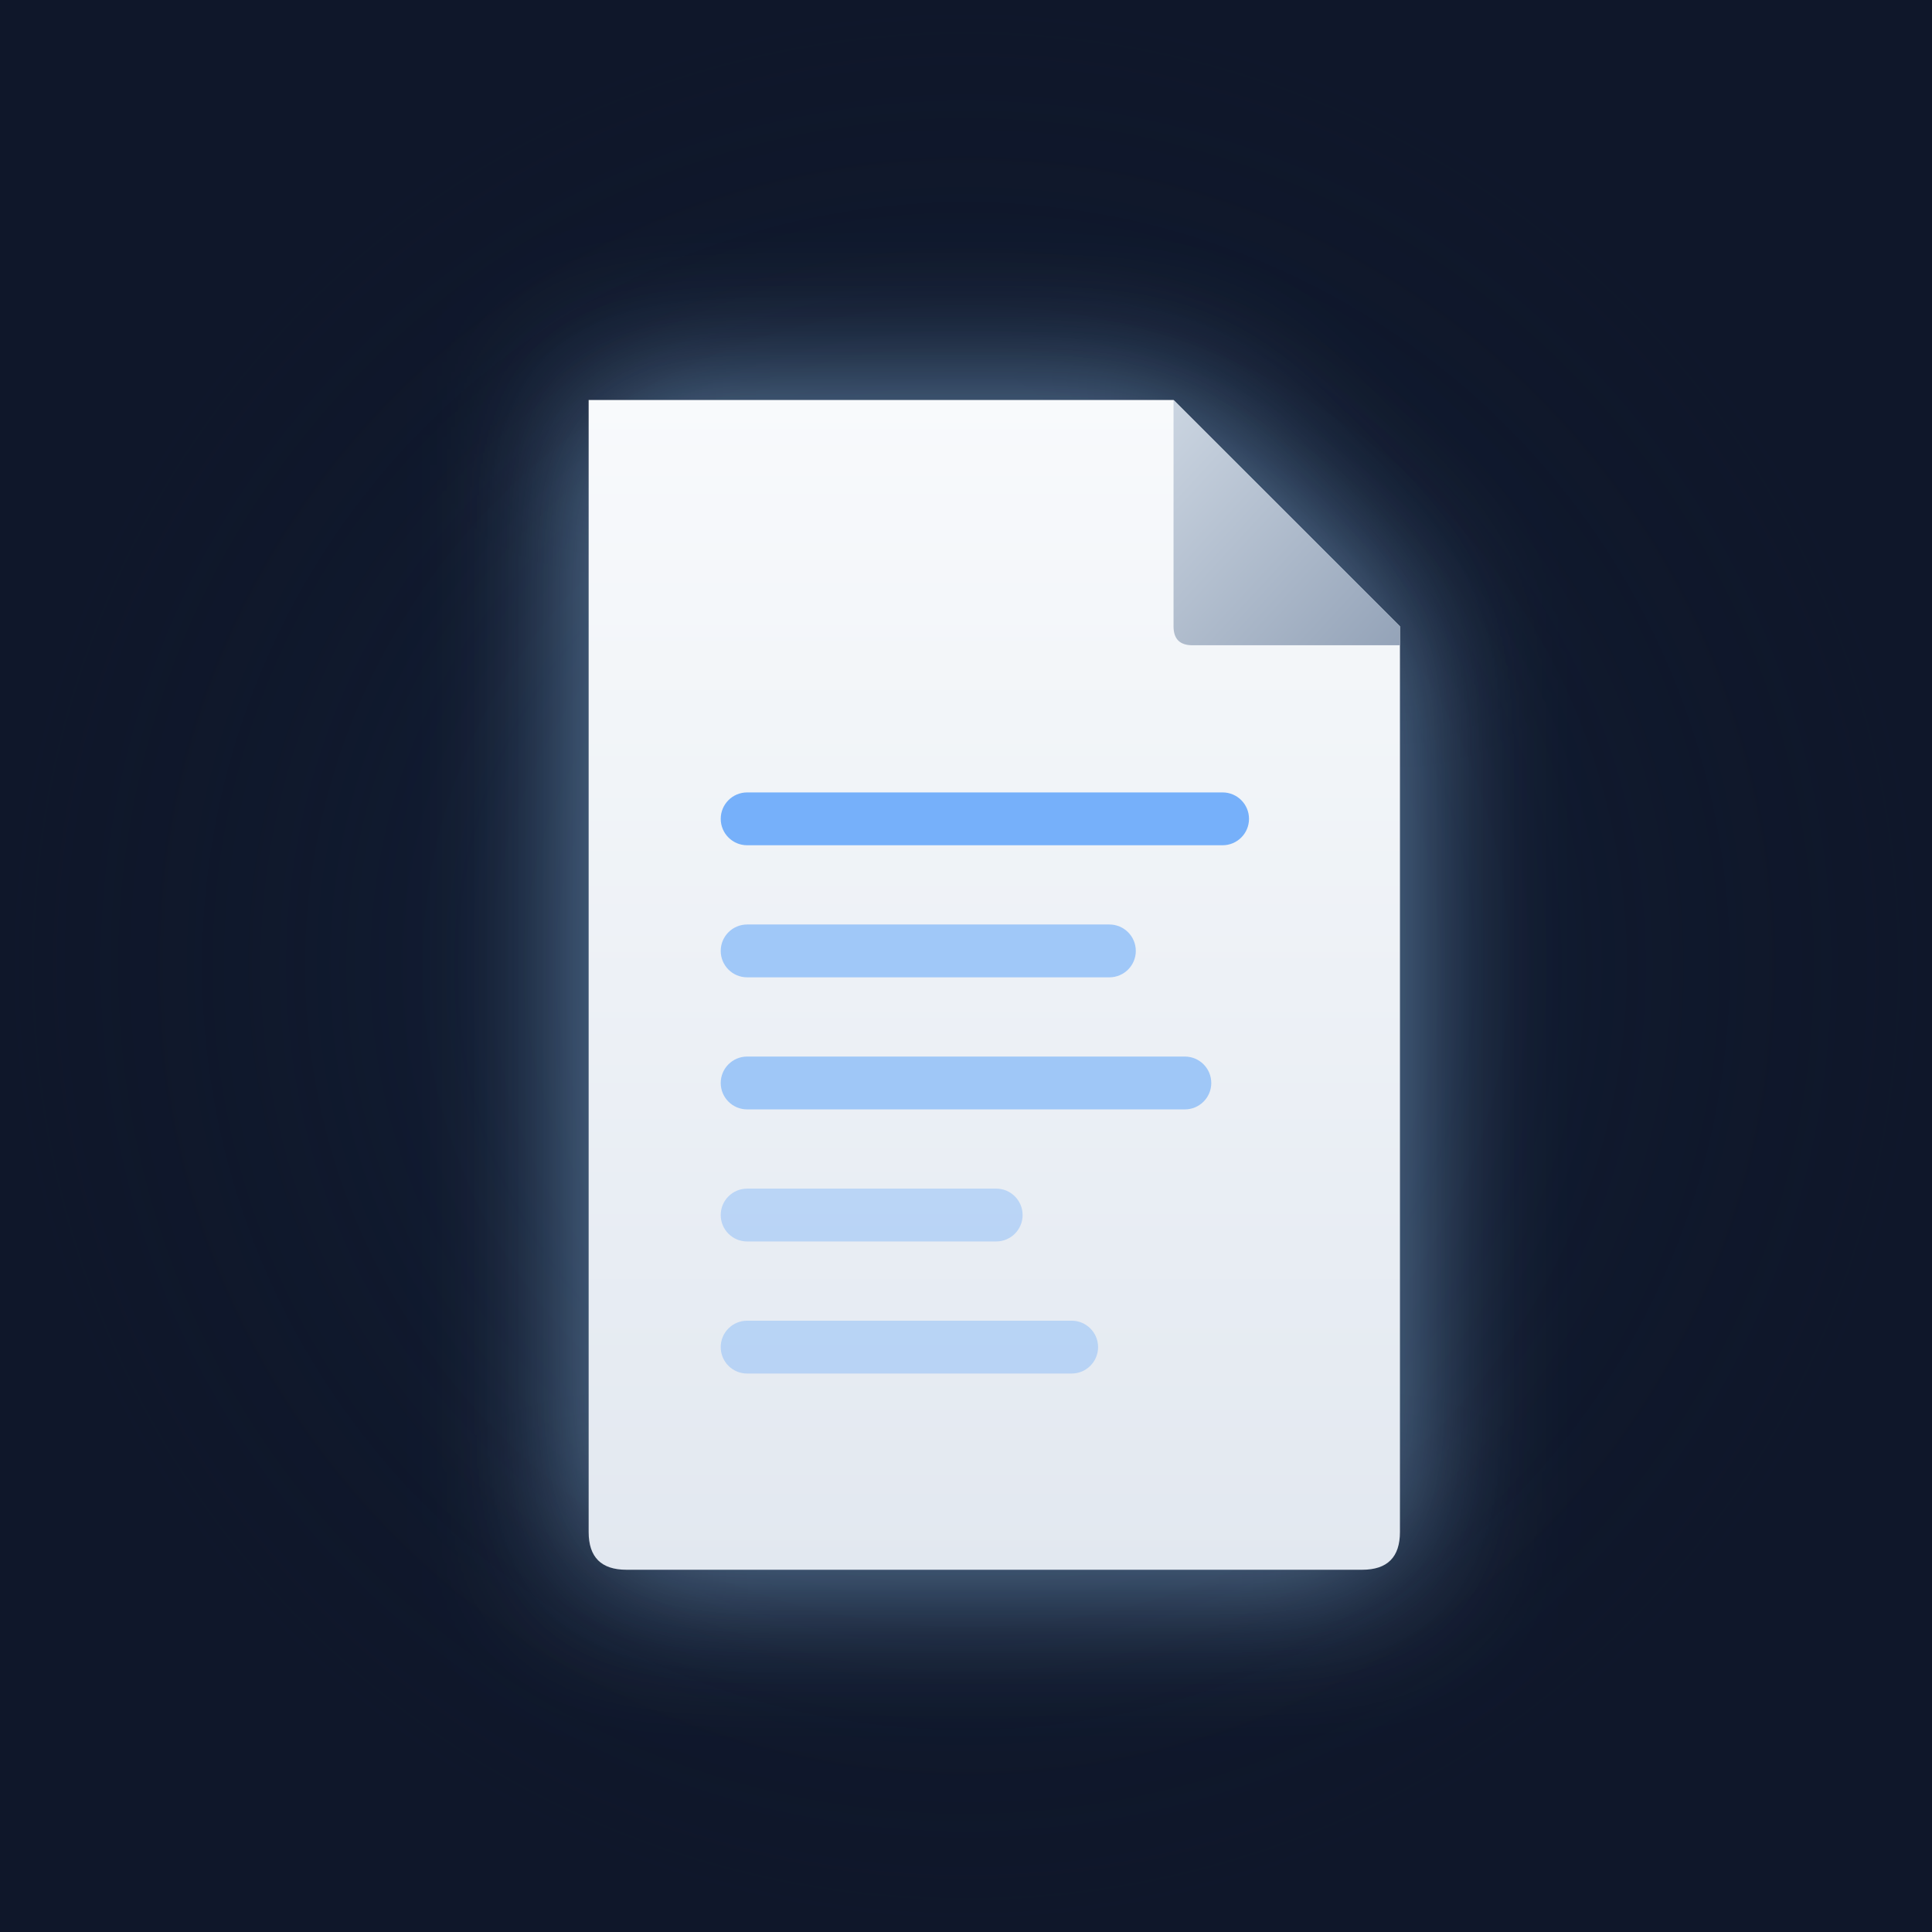
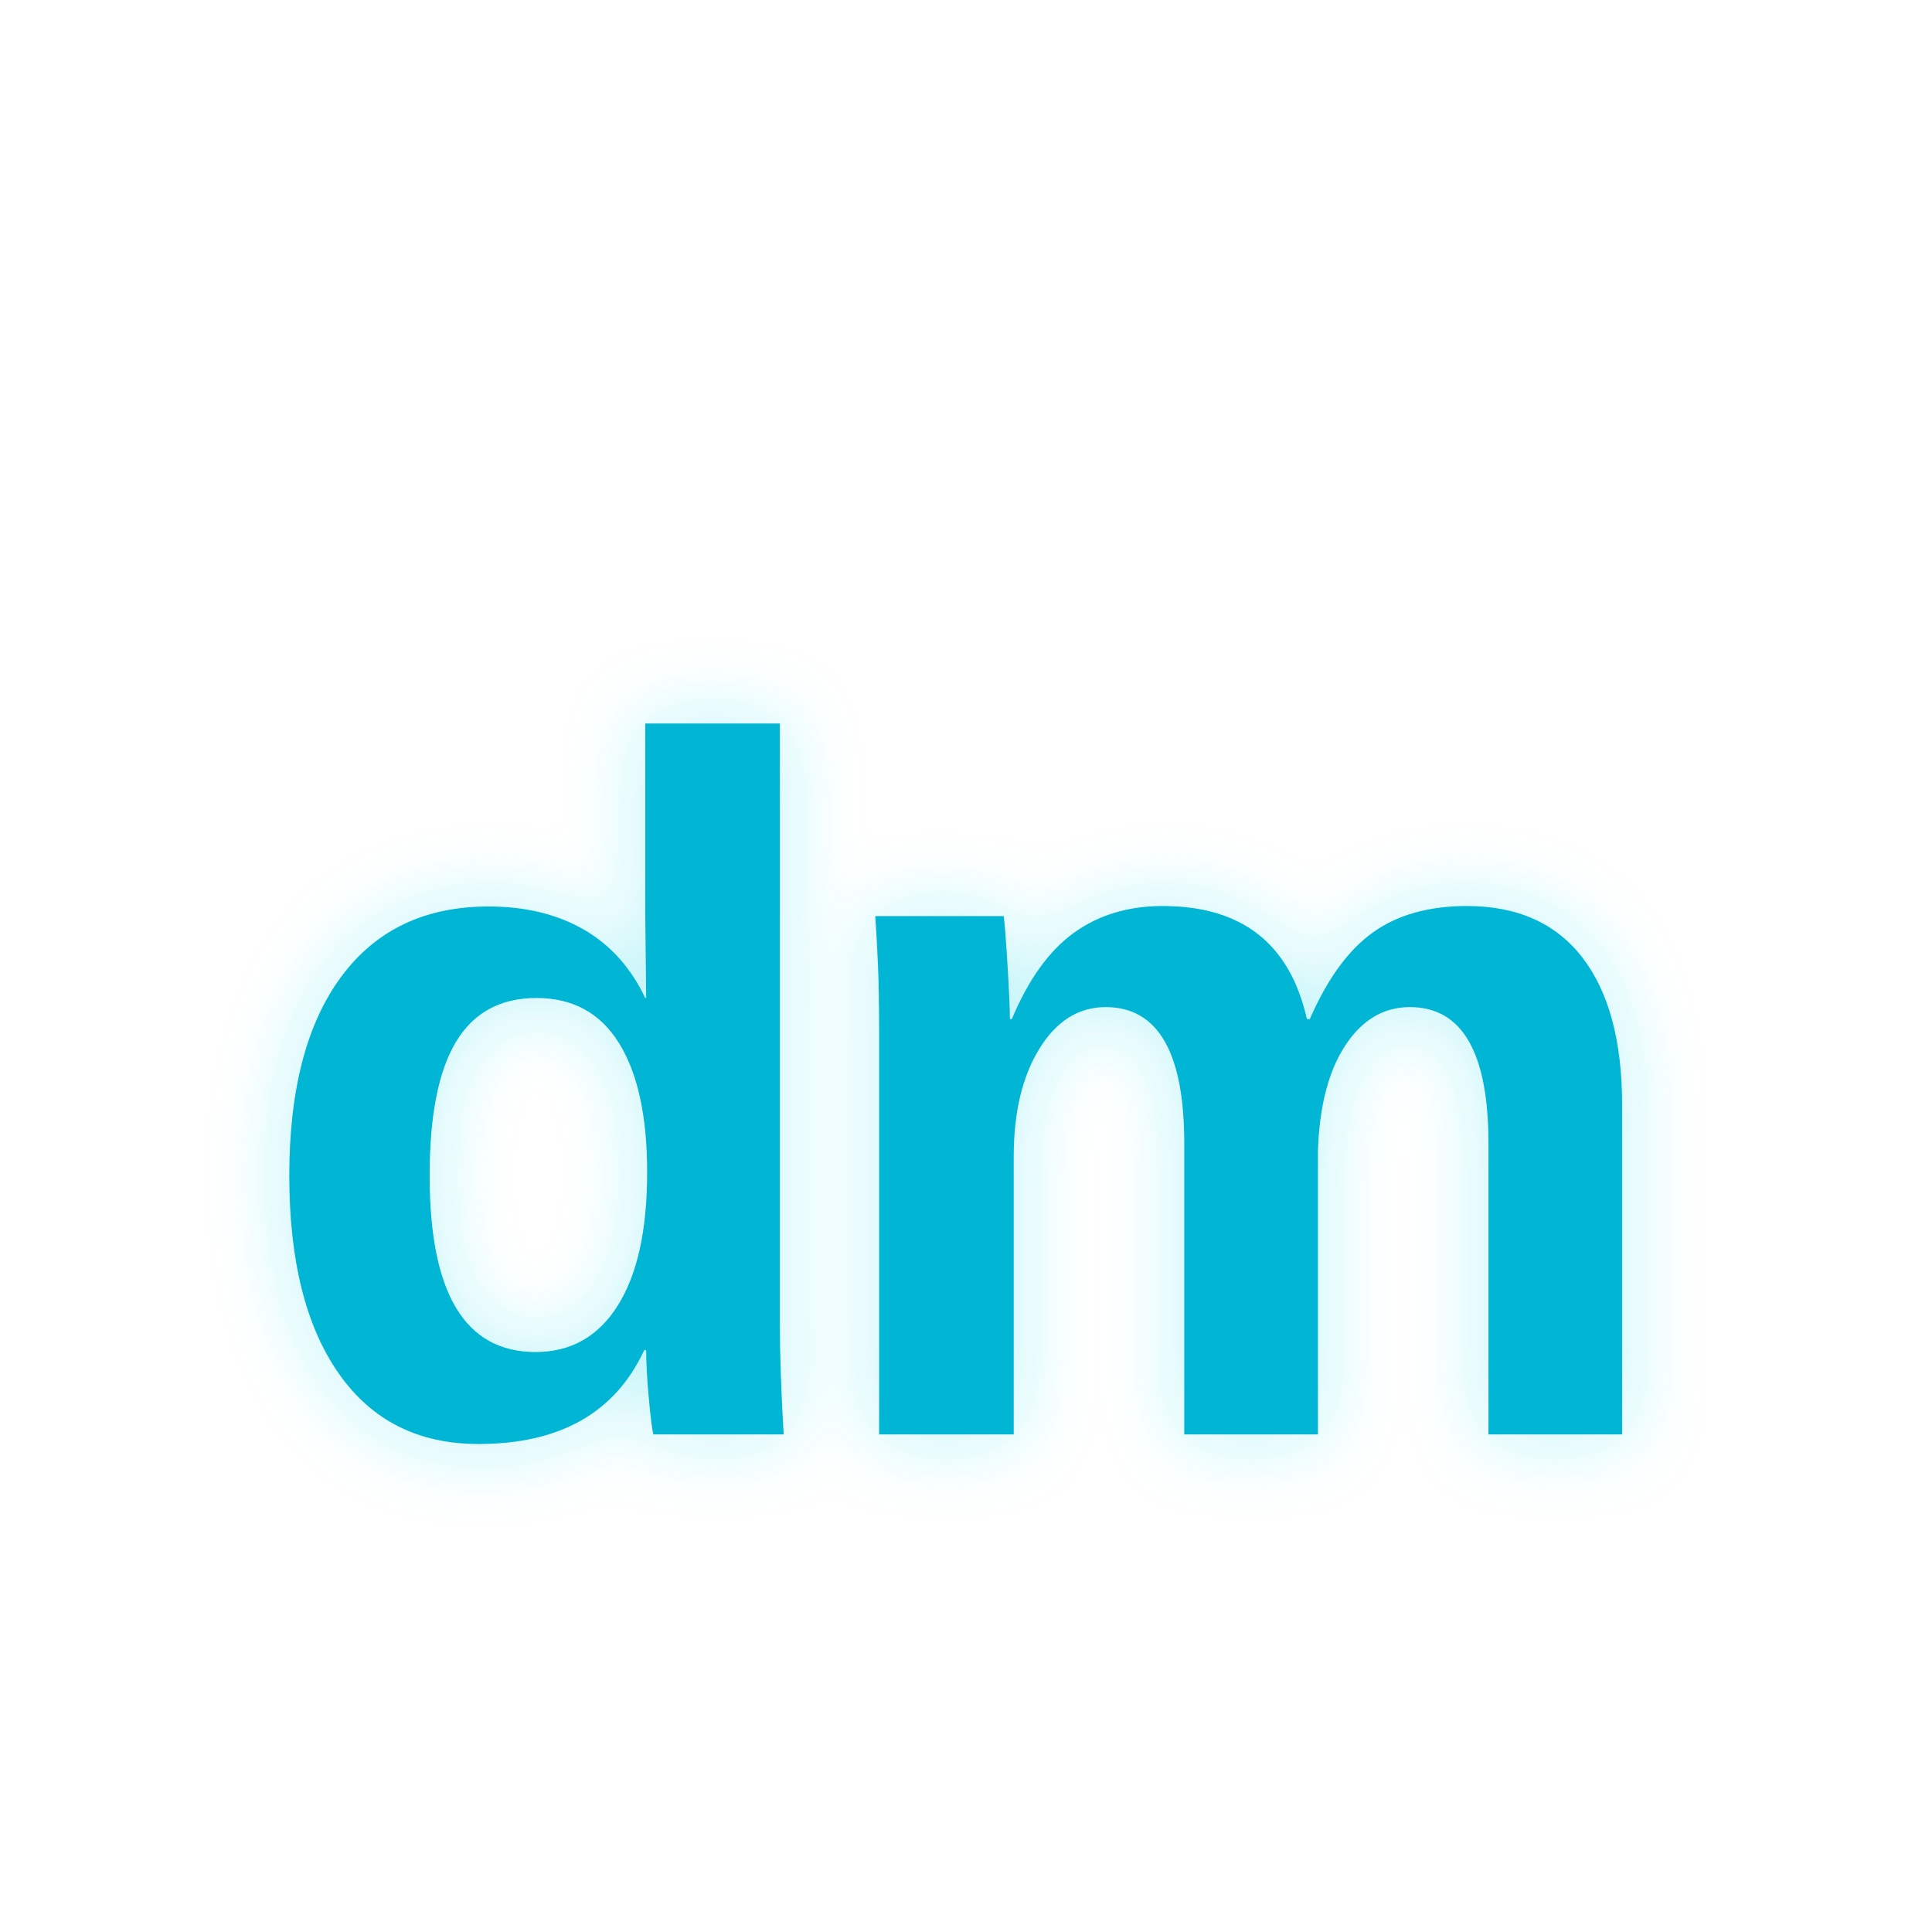
<svg xmlns="http://www.w3.org/2000/svg" viewBox="0 0 1024 1024" width="1024" height="1024" shape-rendering="geometricPrecision">
-   <rect width="1024" height="1024" rx="0" fill="#0f172a" />
  <defs>
-     <filter id="glow" x="-50%" y="-50%" width="200%" height="200%">
-       <feGaussianBlur in="SourceGraphic" stdDeviation="40" result="blur" />
-       <feColorMatrix in="blur" type="matrix" values="0 0 0 0 0.35                 0 0 0 0 0.65                 0 0 0 0 1                 0 0 0 0.6 0" result="colored" />
+     <filter id="glow" x="-30%" y="-30%" width="160%" height="160%">
+       <feGaussianBlur in="SourceGraphic" stdDeviation="20" result="blur" />
+       <feColorMatrix in="blur" type="matrix" values="0 0 0 0 0.02                 0 0 0 0 0.71                 0 0 0 0 0.83                 0 0 0 0.3 0" result="colored" />
      <feMerge>
        <feMergeNode in="colored" />
        <feMergeNode in="SourceGraphic" />
      </feMerge>
    </filter>
-     <radialGradient id="bgGlow" cx="50%" cy="50%" r="50%">
-       <stop offset="0%" stop-color="#1e3a5f" stop-opacity="0.5" />
-       <stop offset="100%" stop-color="#0f172a" stop-opacity="0" />
-     </radialGradient>
-     <linearGradient id="docFace" x1="0" y1="0" x2="0" y2="1">
-       <stop offset="0%" stop-color="#f8fafc" />
-       <stop offset="100%" stop-color="#e2e8f0" />
-     </linearGradient>
-     <linearGradient id="foldGrad" x1="0" y1="0" x2="1" y2="1">
-       <stop offset="0%" stop-color="#cbd5e1" />
-       <stop offset="100%" stop-color="#94a3b8" />
-     </linearGradient>
  </defs>
-   <rect width="1024" height="1024" fill="url(#bgGlow)" />
-   <g filter="url(#glow)">
-     <path d="       M 312 212       L 622 212       L 742 332       L 742 812       Q 742 832, 722 832       L 332 832       Q 312 832, 312 812       Z     " fill="url(#docFace)" />
-     <path d="       M 622 212       L 622 332       Q 622 342, 632 342       L 742 342       L 742 332       Z     " fill="url(#foldGrad)" />
-     <rect x="382" y="420" width="280" height="28" rx="14" fill="#60a5fa" opacity="0.85" />
-     <rect x="382" y="490" width="220" height="28" rx="14" fill="#60a5fa" opacity="0.55" />
-     <rect x="382" y="560" width="260" height="28" rx="14" fill="#60a5fa" opacity="0.55" />
-     <rect x="382" y="630" width="160" height="28" rx="14" fill="#60a5fa" opacity="0.35" />
-     <rect x="382" y="700" width="200" height="28" rx="14" fill="#60a5fa" opacity="0.35" />
-   </g>
+   <text x="512" y="580" text-anchor="middle" dominant-baseline="central" font-family="'Arial Black', 'Helvetica Neue', Arial, sans-serif" font-weight="900" font-size="520" letter-spacing="-20" fill="#06b6d4" filter="url(#glow)">dm</text>
</svg>
